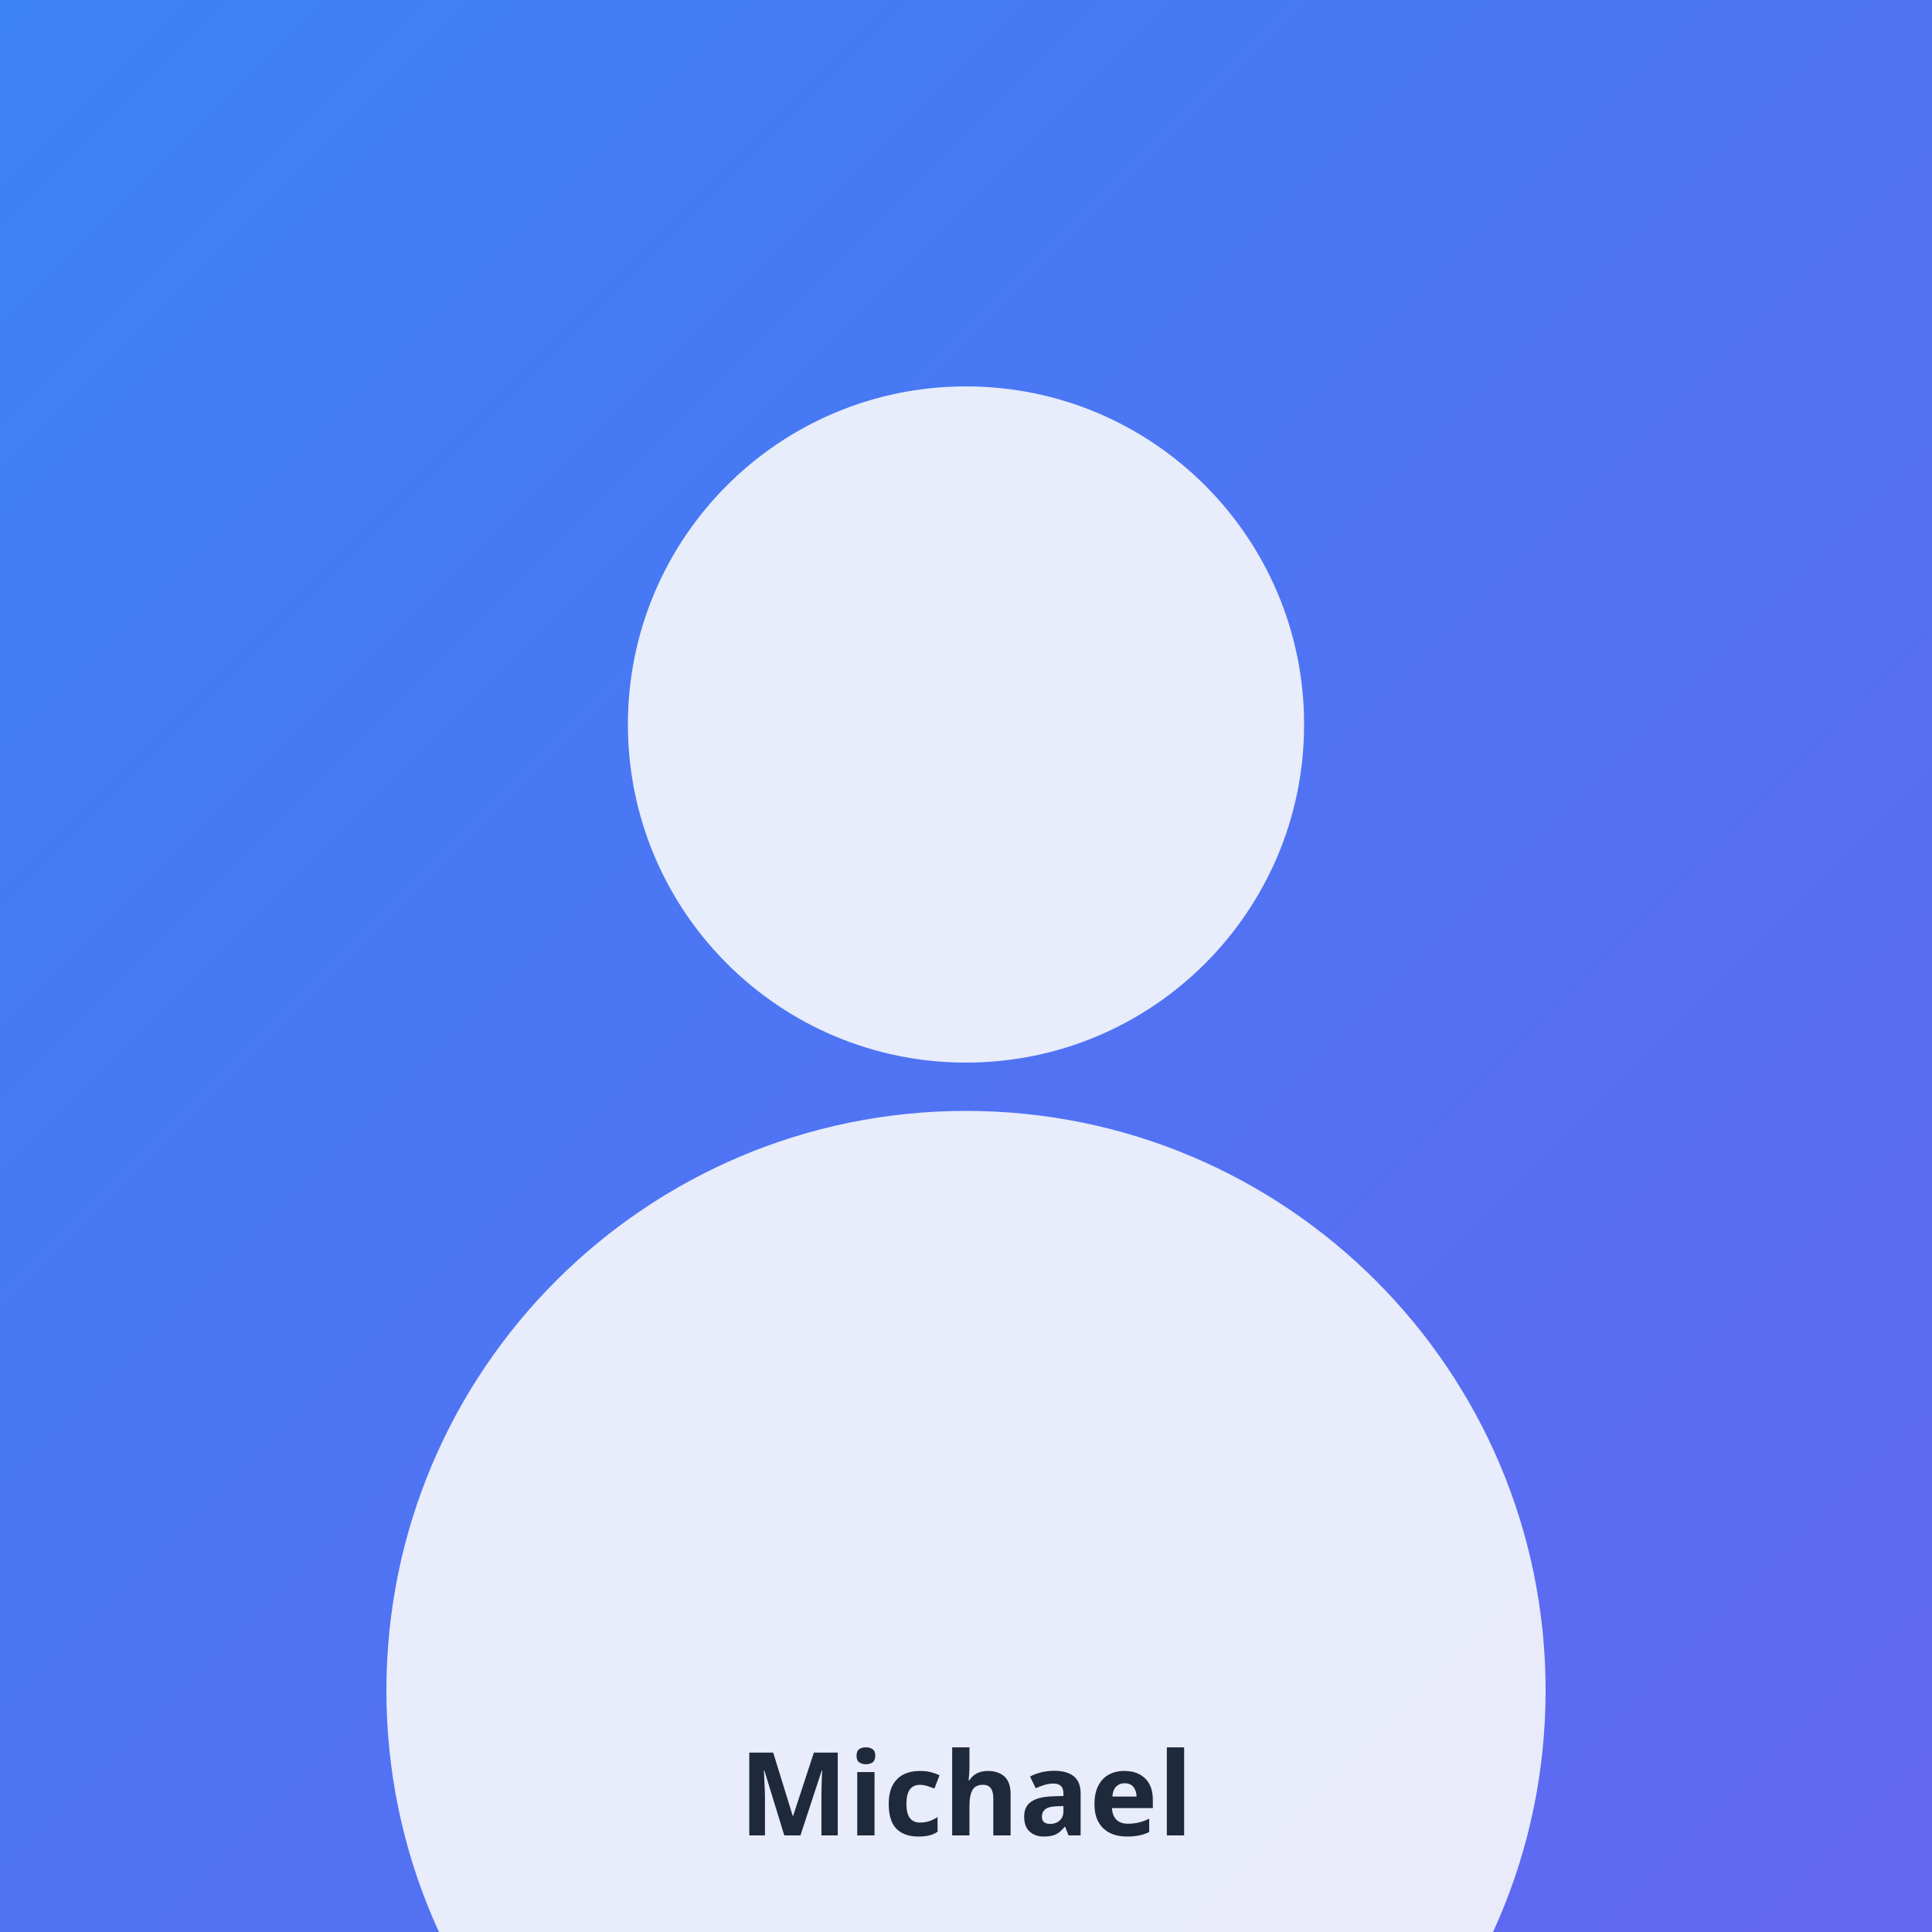
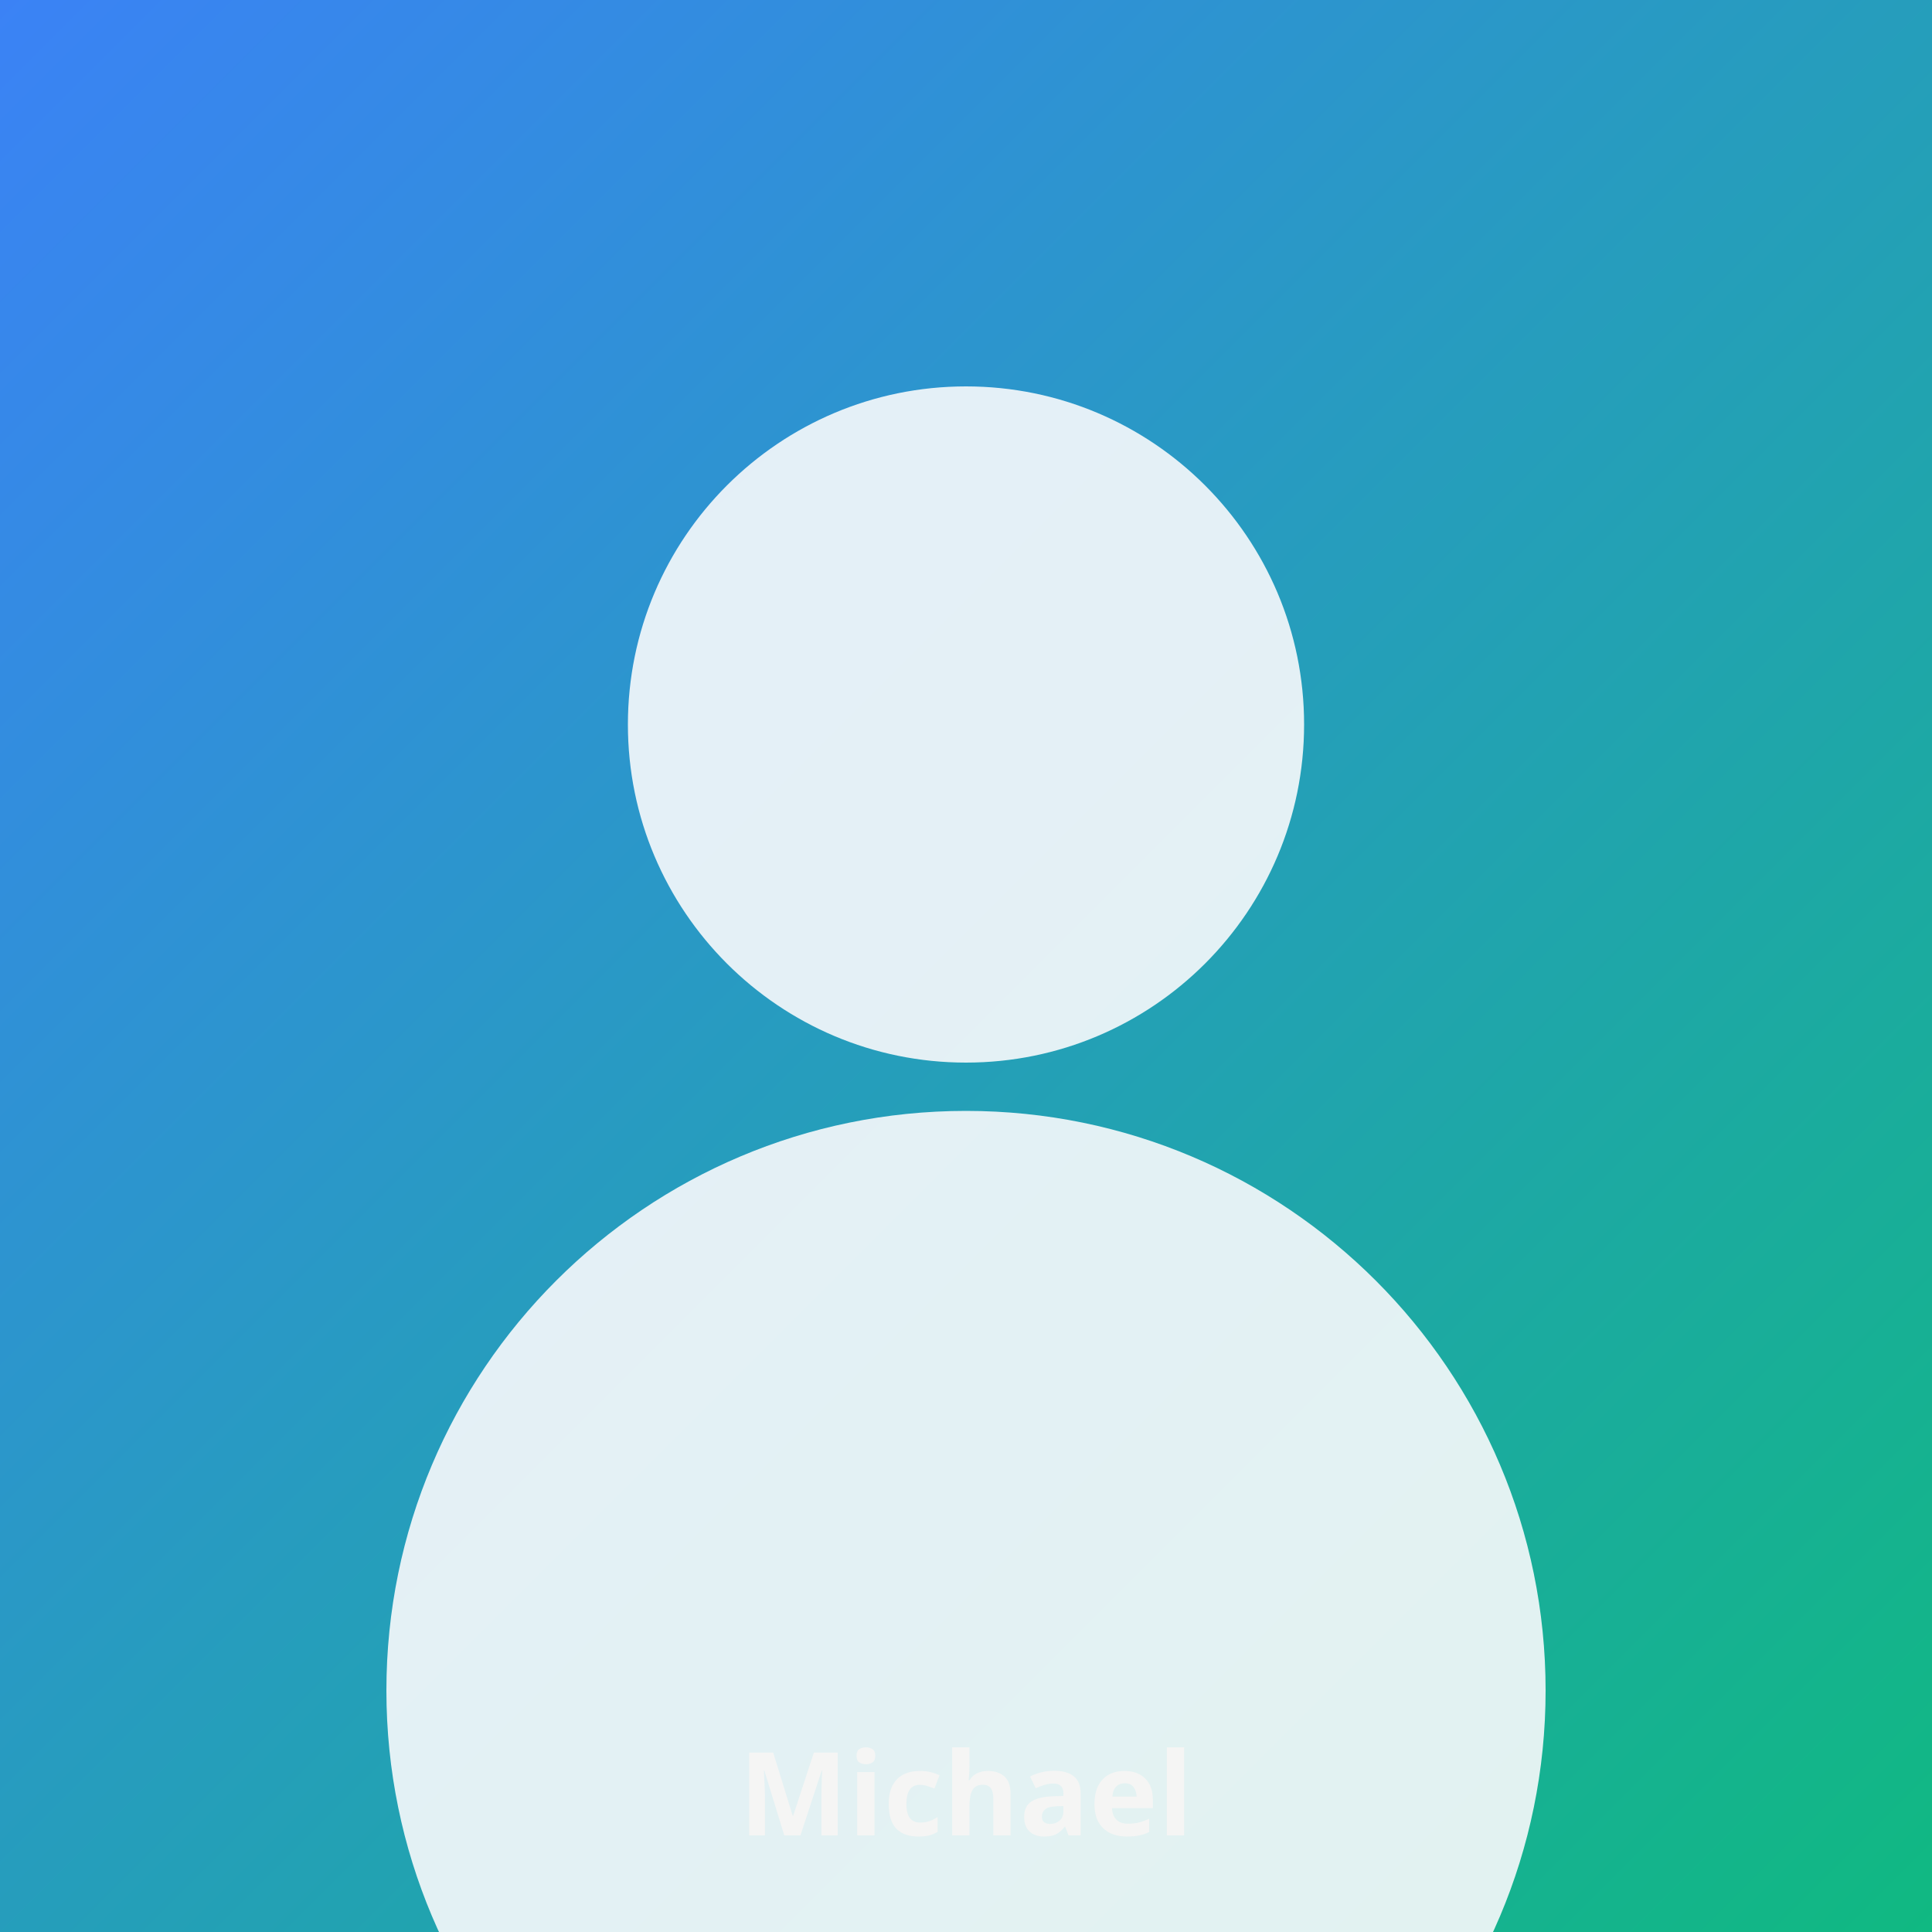
<svg xmlns="http://www.w3.org/2000/svg" width="400" height="400" viewBox="0 0 400 400">
  <defs>
    <linearGradient id="bg" x1="0%" y1="0%" x2="100%" y2="100%">
      <stop offset="0%" style="stop-color:#3B82F6" />
-       <stop offset="100%" style="stop-color:#6366F1" />
+       <stop offset="100%" style="stop-color:#10B981" />
    </linearGradient>
  </defs>
  <rect width="400" height="400" fill="url(#bg)" />
  <circle cx="200" cy="150" r="70" fill="#F8FAFC" opacity="0.9" />
  <circle cx="200" cy="350" r="120" fill="#F8FAFC" opacity="0.9" />
-   <text x="200" y="380" text-anchor="middle" fill="#1E293B" font-family="system-ui" font-size="24" font-weight="600">Michael</text>
+   <text x="200" y="380" text-anchor="middle" fill="#F5F5F4" font-family="system-ui" font-size="24" font-weight="600">Michael</text>
</svg>
